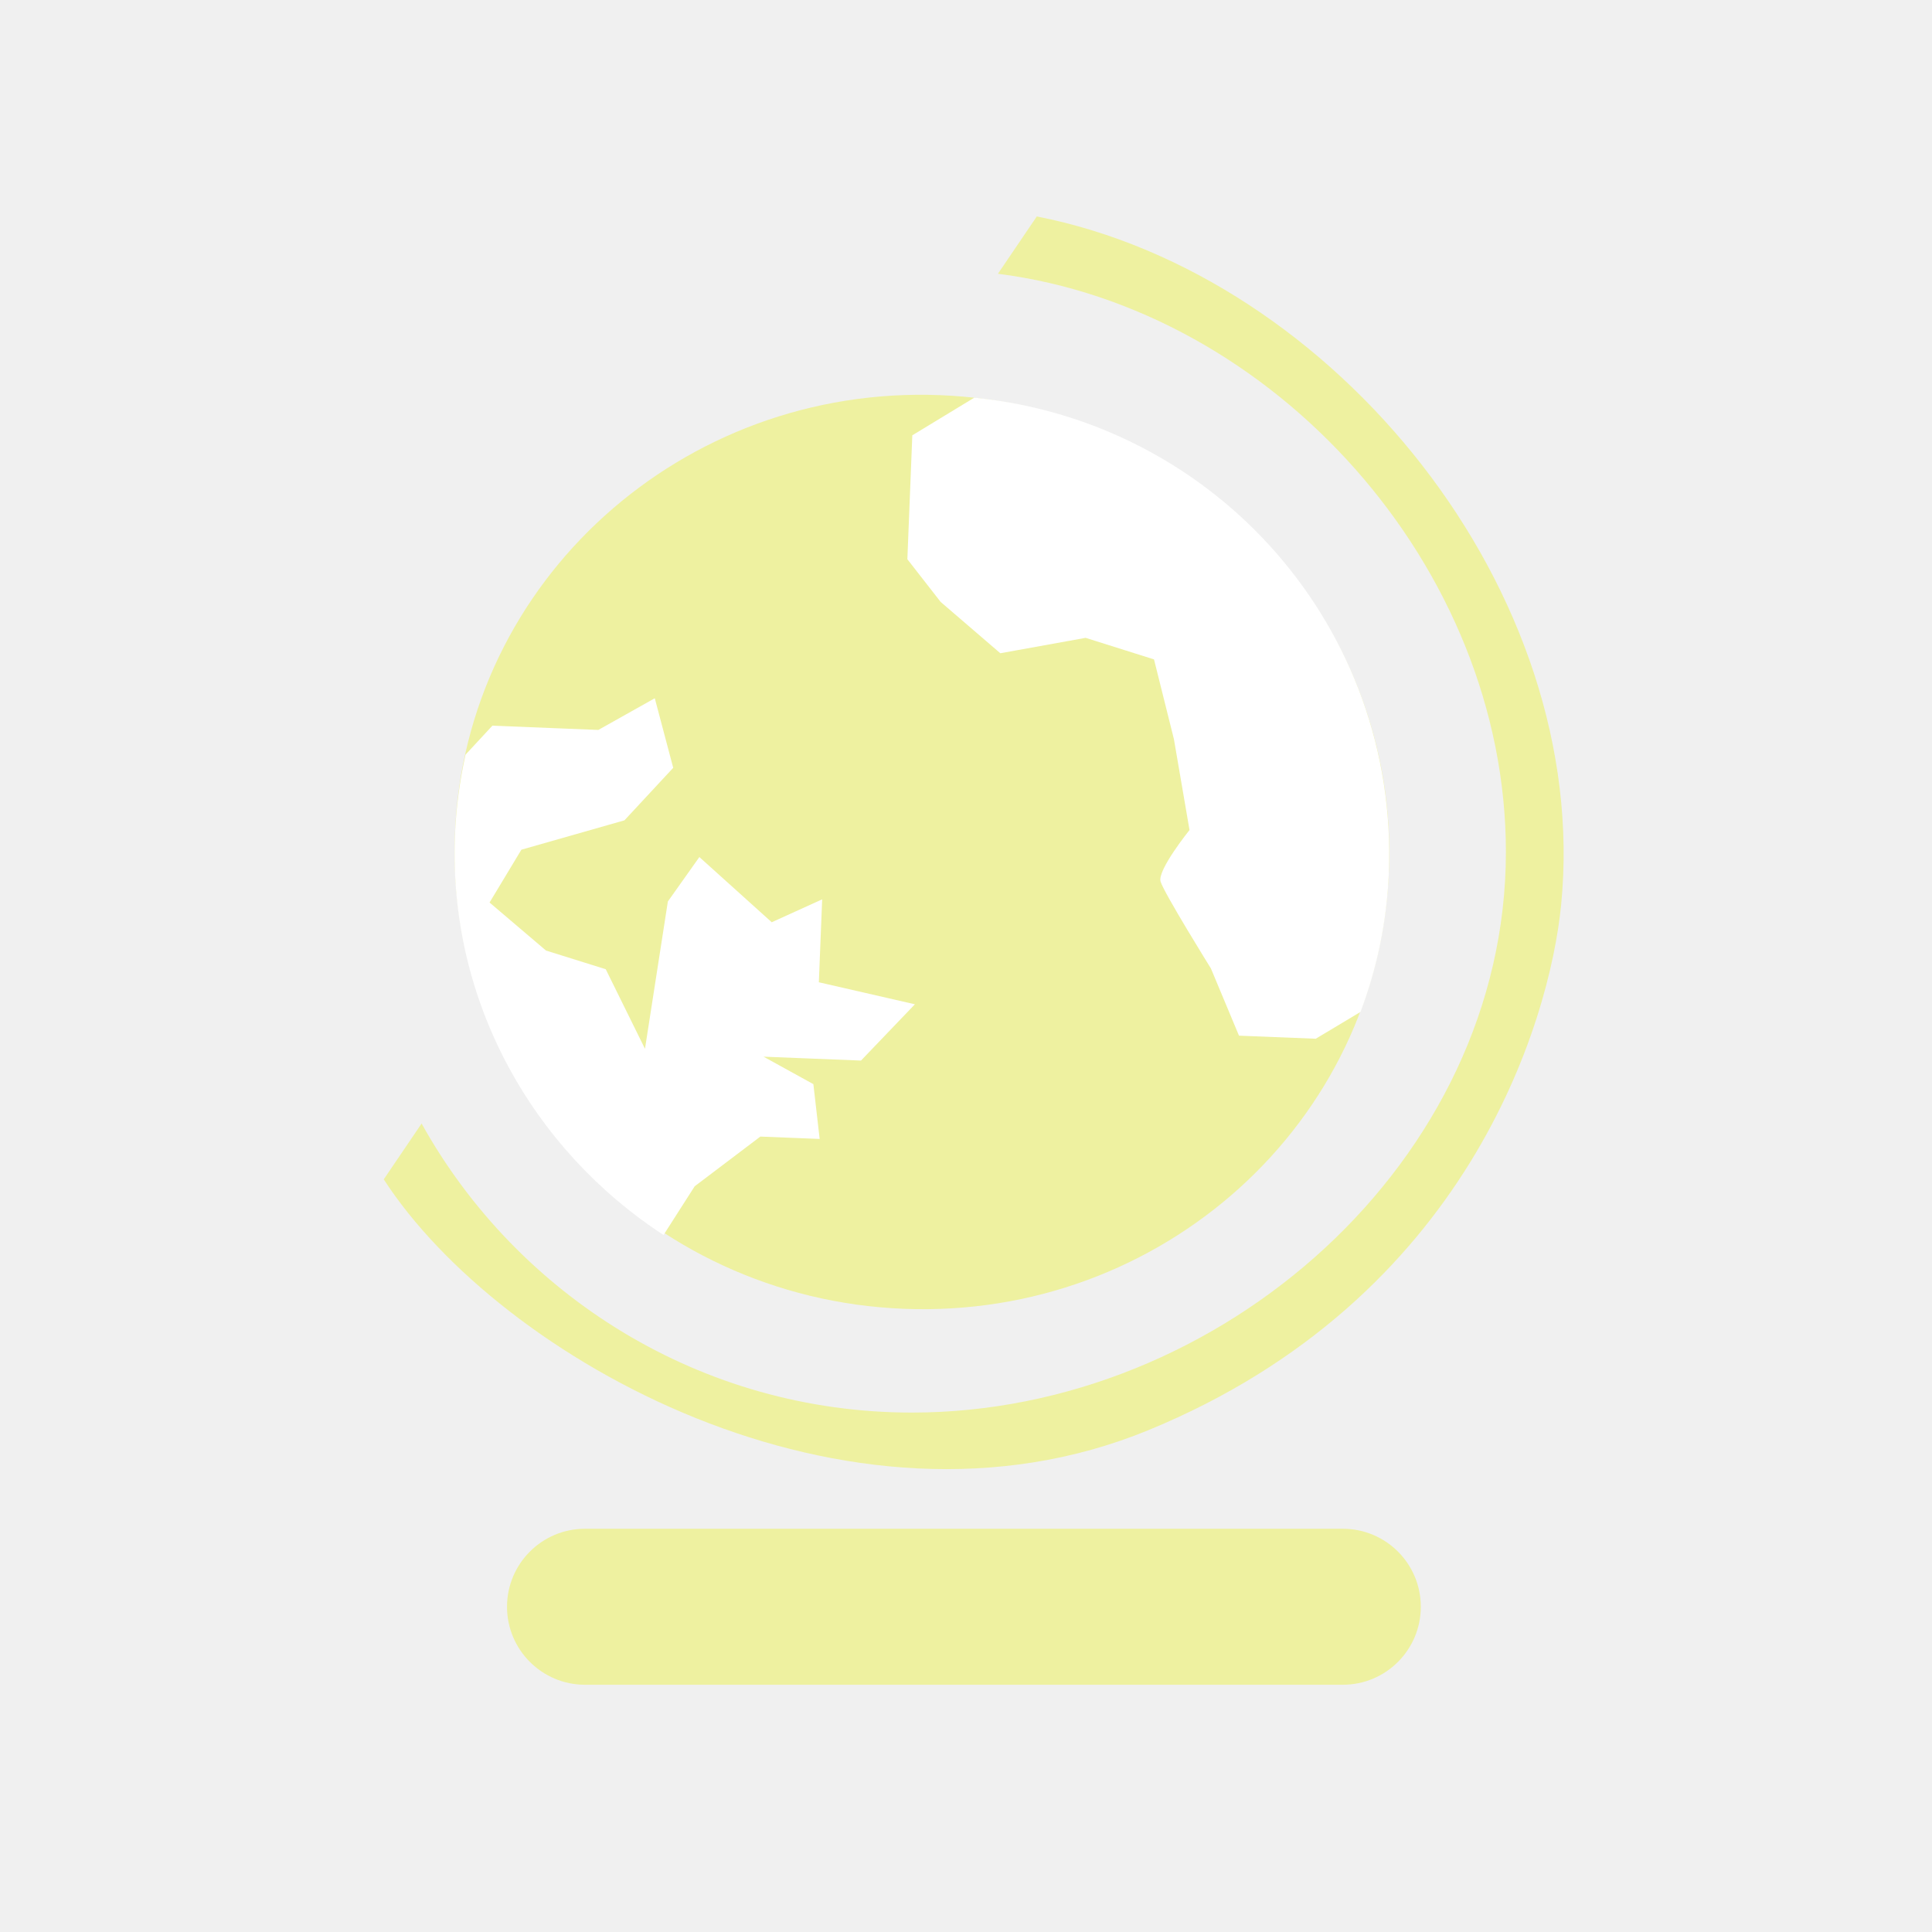
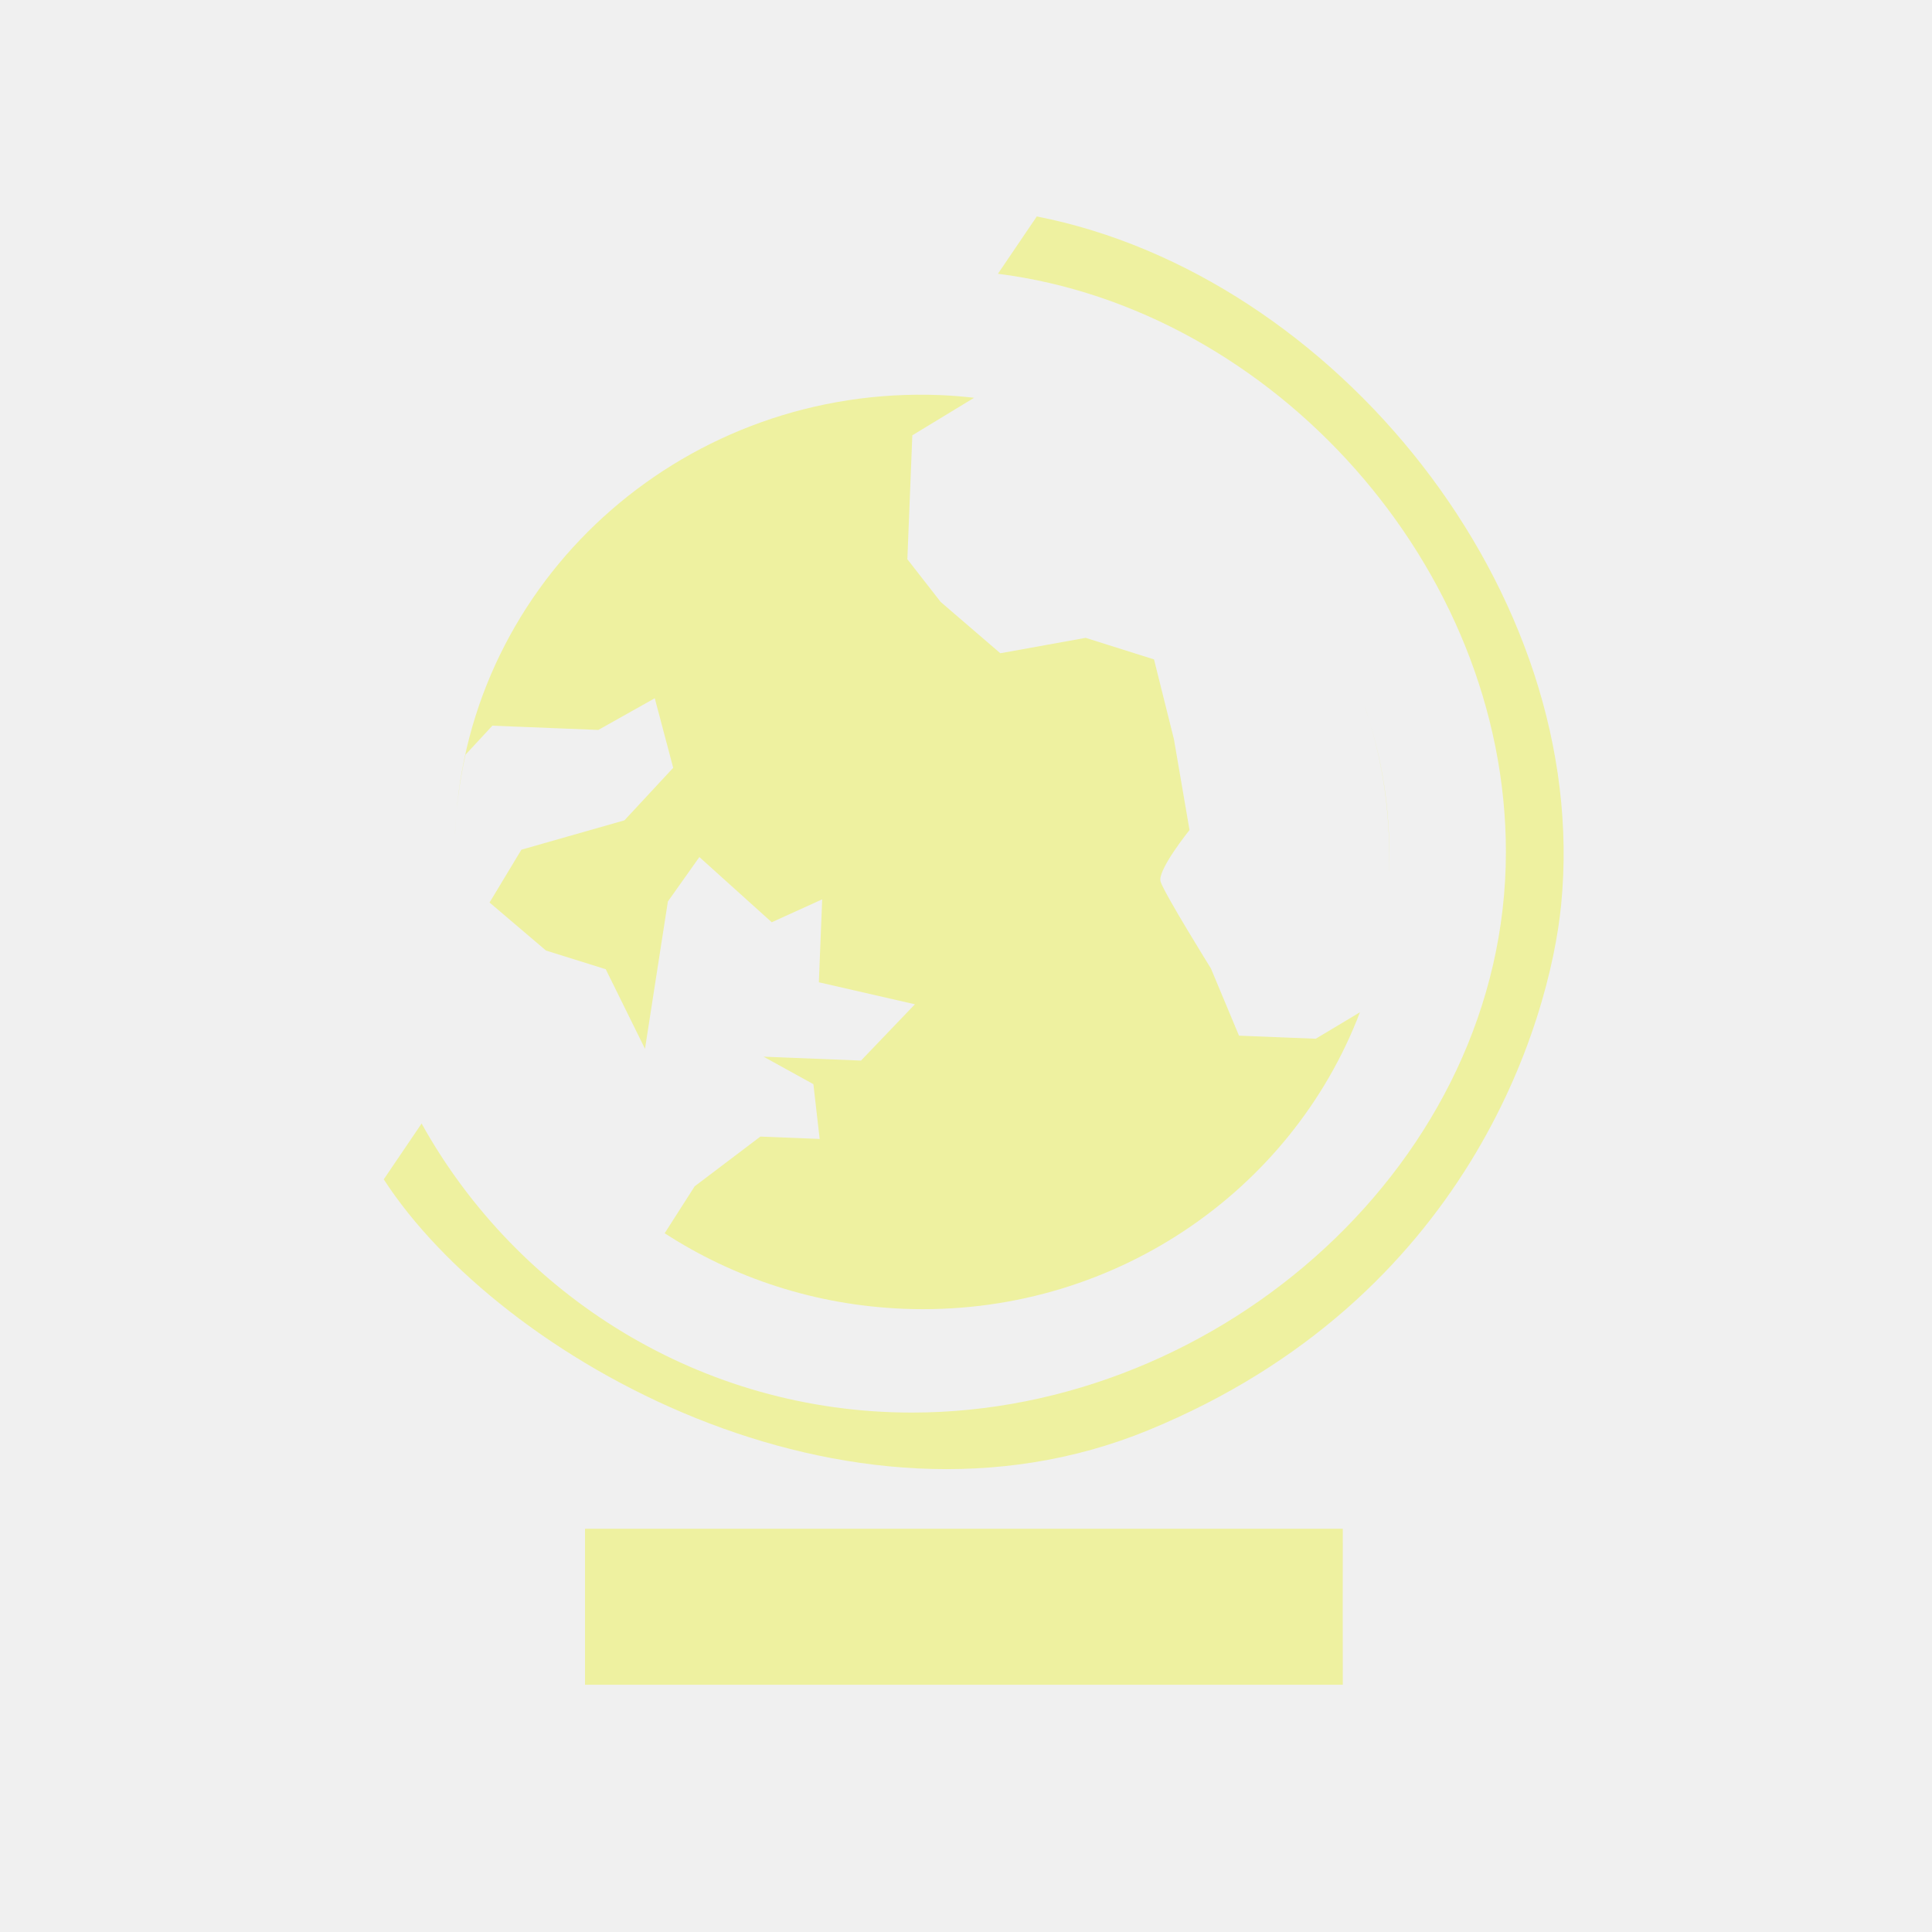
<svg xmlns="http://www.w3.org/2000/svg" version="1.1" x="0px" y="0px" width="200px" height="200px" viewBox="0 0 200 200" enable-background="new 0 0 200 200" xml:space="preserve">
  <g id="Layer_3">
</g>
  <g id="Layer_1" display="none">
-     <g display="inline">
-       <path fill="#FF876F" d="M116.465,36.014c0.215,6.435-4.504,11.583-12.012,11.583c-6.649,0-11.368-5.149-11.368-11.583    c0-6.648,4.934-11.796,11.797-11.796C111.961,24.218,116.465,29.366,116.465,36.014z M95.445,169V65.186h18.875V169H95.445z" />
-     </g>
+     <path display="inline" fill="#FF876F" d="M95.445,169V65.186h18.875V169H95.445z" />
+     <rect x="95.445" y="28.334" display="inline" fill="#FF876F" width="19.222" height="19.667" />
  </g>
  <g id="Layer_2" display="none">
    <g display="inline">
      <g>
-         <path fill="#97CED5" d="M118.24,124.74H85.231v-15.051H19.844v44.94c0,4.192,3.396,7.583,7.588,7.583h148.592     c4.205,0,7.607-3.391,7.607-7.583v-44.94H118.24V124.74z" />
+         <polygon fill="#97CED5" points="118.24,124.74 85.231,124.74 85.231,109.689 19.844,109.689 19.844,162.213 27.432,162.213      183.631,162.213 183.631,154.63 183.631,109.689 118.24,109.689    " />
      </g>
      <g>
-         <path fill="#97CED5" d="M176.023,57.183H125.07c0,0,0-13.647,0-16.485c0-2.826-1.826-2.485-1.826-2.485H75.728     c0,0-2.006,0.237-2.006,2.57c0,2.333,0,16.394,0,16.394h-46.29c-4.191,0.006-7.588,3.391-7.588,7.602v33.857h163.787V64.779     C183.631,60.568,180.222,57.183,176.023,57.183z M81.502,57.183V43.949h35.802v13.234H81.502z" />
+         <path fill="#97CED5" d="M176.023,57.183H125.07c0,0,0-13.647,0-16.485c0-2.826-1.826-2.485-1.826-2.485H75.728     c0,0-2.006,0.237-2.006,2.57c0,2.333,0,16.394,0,16.394l-53.878,0.49v7.112v33.857h163.787V57.334L176.023,57.183z      M81.502,57.183V43.949h35.802v13.234H81.502z" />
      </g>
      <g>
        <rect x="90.896" y="109.695" fill="#97CED5" width="21.692" height="9.862" />
      </g>
    </g>
  </g>
  <g id="Layer_4" display="none">
-     <g display="inline">
-       <g>
-         <path fill="#948CFA" d="M57.366,113.158v23.087c0,0,19.58,21.648,47.126,21.648c34.646,0,47.116-21.648,47.116-21.648V111.2     l-40.677,23.773c-2.906,1.698-6.494,1.817-9.505,0.306L57.366,113.158z" />
-         <path fill="#948CFA" d="M105.505,85.678c-5.08,0-10.146-1.063-12.881-3.267L43.712,99.351l58.044,29.055     c3.001,1.502,6.574,1.388,9.459-0.311l67.634-39.426c3.157-1.838,5.049-5.26,4.944-8.913c-0.109-3.652-2.232-6.944-5.49-8.578     l-70.048-35.052c-3.002-1.503-6.56-1.388-9.46,0.306L31.163,75.853c-3.157,1.839-5.05,5.261-4.94,8.913     c0.121,3.647,2.229,6.939,5.496,8.578l-0.15,35.793c-3.498,1.227-6.002,4.578-6.002,8.481c0,2.896,1.368,5.472,3.501,7.136     c-0.675,4.939-2.981,8.497-5.711,11.042c-2.184,2.03-3.342,4.941-3.15,7.926c0.19,2.976,1.708,5.722,4.143,7.456l1.242,0.893     c2.3,1.642,5.196,2.233,7.962,1.602c2.765-0.637,5.13-2.389,6.507-4.85c4.76-8.508,2.455-19.555,0.877-24.852     c1.627-1.623,2.64-3.877,2.64-6.353c0-3.888-2.475-7.209-5.937-8.462l0.145-34.18l53.093-18.387     c0.461-2.25,2.735-4.324,2.735-4.324c-0.174,0.612,0.17,8.026,11.4,8.026c6.453,0,11.673-2.059,11.673-6.267     c0-0.768-0.18-1.604-0.517-2.466c1.818,2.235,2.901,4.759,2.901,6.829C119.083,83.283,112.999,85.678,105.505,85.678z" />
-       </g>
-     </g>
+     <path display="inline" fill="#948CFA" d="M57.366,113.158v23.087c0,0,19.58,21.648,47.126,21.648   c34.646,0,47.116-21.648,47.116-21.648V111.2l-40.677,23.773c-2.906,1.698-6.494,1.817-9.505,0.306L57.366,113.158z" />
+     <path display="inline" fill="#948CFA" d="M178.304,71.178l-70.048-35.052L104.487,34L31.163,75.853l-12.496,7.481l13.052,10.009   l-0.15,35.793c-3.498,1.227-6.002,4.578-6.002,8.481c0,2.896,1.368,5.472,3.501,7.136c-0.675,4.939-2.981,8.497-5.711,11.042   c-2.184,2.03-3.342,4.941-3.15,7.926c0.19,2.976,1.708,5.722,4.143,7.456l1.242,0.893c2.3,1.642,5.196,2.233,7.962,1.602   c2.765-0.637,5.13-2.389,6.507-4.85c4.76-8.508,2.455-19.555,0.877-24.852c1.627-1.623,2.64-3.877,2.64-6.353   c0-3.888-2.475-7.209-5.937-8.462l0.145-34.18l53.093-18.387c0.461-2.25,2.735-4.324,2.735-4.324   c-0.174,0.612,0.17,8.026,11.4,8.026c6.453,0,11.673-2.059,11.673-6.267c0-0.768-0.18-1.604-0.517-2.466   c1.818,2.235,2.901,4.759,2.901,6.829c0.011,4.896-6.073,7.291-13.567,7.291c-5.08,0-10.146-1.063-12.881-3.267L43.712,99.351   l61.045,30.557c3.001,1.502,0.688,1.584,3.573-0.114L193,79" />
  </g>
  <g id="Layer_6" display="none">
-     <path display="inline" fill="#FEC367" stroke="#FFFFFF" stroke-miterlimit="10" d="M163.562,161.906   c0,6.769-5.408,12.256-12.079,12.256H54.237c-6.671,0-12.08-5.487-12.08-12.256V40.471c0-6.769,5.408-12.255,12.08-12.255h97.245   c6.671,0,12.079,5.487,12.079,12.255V161.906z" />
+     <rect x="46.212" y="40.579" display="inline" fill="#FEC367" stroke="#FFFFFF" stroke-miterlimit="10" width="126.351" height="134.797" />
+   </g>
+   <g id="Layer_13" display="none">
+     <path display="inline" fill="#FEC367" d="M164.473,147.806l-40.761-50.079l-46.795,6.792l-38.295,50.29l20.275-7.655l7.959-2.604   l5.027,24.644l0,0l30.221-51.508l25.271,36.823l9.686,14.685l3.228-22.935" />
+     <circle display="inline" fill="#FEC367" cx="102.872" cy="70.779" r="45.918" />
  </g>
  <g id="Layer_5" display="none">
-     <path display="inline" fill="#FFFFFF" stroke="#FEC367" stroke-miterlimit="10" d="M110.612,79.242   c0,1.461,1.183,2.647,2.646,2.647h26.476c1.464,0,2.646-1.186,2.646-2.647c0-1.462-1.183-2.648-2.646-2.648h-26.476   C111.795,76.594,110.612,77.78,110.612,79.242z" />
-     <path display="inline" fill="#FFFFFF" stroke="#FEC367" stroke-miterlimit="10" d="M126.496,95.127   c0,1.461,1.185,2.647,2.648,2.647h15.885c1.464,0,2.647-1.187,2.647-2.647c0-1.461-1.184-2.647-2.647-2.647h-15.885   C127.681,92.479,126.496,93.666,126.496,95.127z" />
-     <path display="inline" fill="#FFFFFF" stroke="#FEC367" stroke-miterlimit="10" d="M123.85,66.004c1.463,0,2.646-1.186,2.646-2.647   s-1.184-2.647-2.646-2.647h-5.296c-1.464,0-2.646,1.186-2.646,2.647s1.183,2.647,2.646,2.647H123.85z" />
-     <path display="inline" fill="#FFFFFF" stroke="#FEC367" stroke-miterlimit="10" d="M92.08,92.479c-1.464,0-2.648,1.186-2.648,2.647   c0,1.461,1.184,2.646,2.648,2.646h26.474c1.464,0,2.647-1.186,2.647-2.646c0-1.461-1.184-2.647-2.647-2.647H92.08z" />
-     <path display="inline" fill="#FFFFFF" stroke="#FEC367" stroke-miterlimit="10" d="M65.605,81.889h37.063   c1.464,0,2.648-1.186,2.648-2.647c0-1.462-1.185-2.648-2.648-2.648H65.605c-1.464,0-2.648,1.186-2.648,2.648   C62.958,80.703,64.141,81.889,65.605,81.889z" />
-     <path display="inline" fill="#FFFFFF" stroke="#FEC367" stroke-miterlimit="10" d="M65.605,66.004h10.589   c1.464,0,2.647-1.186,2.647-2.647s-1.183-2.647-2.647-2.647H65.605c-1.464,0-2.648,1.186-2.648,2.647S64.141,66.004,65.605,66.004z   " />
-     <path display="inline" fill="#FFFFFF" stroke="#FEC367" stroke-miterlimit="10" d="M107.965,60.709h-21.18   c-1.463,0-2.648,1.187-2.648,2.647c0,1.461,1.185,2.647,2.648,2.647h21.18c1.464,0,2.647-1.186,2.647-2.647   C110.612,61.896,109.429,60.709,107.965,60.709z" />
    <path display="inline" fill="#FFFFFF" stroke="#FEC367" stroke-miterlimit="10" d="M152.972,133.011   c0-8.761-7.126-15.885-15.886-15.885c-8.761,0-15.885,7.124-15.885,15.885c0,8.76,7.124,15.884,15.885,15.884   C145.846,148.895,152.972,141.771,152.972,133.011z M137.086,143.6c-5.841,0-10.591-4.749-10.591-10.589   c0-5.841,4.75-10.59,10.591-10.59c5.84,0,10.59,4.749,10.59,10.59C147.676,138.851,142.926,143.6,137.086,143.6z" />
-     <path display="inline" fill="#FFFFFF" stroke="#FEC367" stroke-miterlimit="10" d="M132.309,151.92   c-1.264-0.73-2.884-0.296-3.617,0.97l-5.7,9.877l-0.904-1.365c-0.458-0.697-1.219-1.137-2.051-1.184l-1.636-0.098l5.796-10.034   c0.731-1.266,0.297-2.886-0.969-3.616c-1.266-0.734-2.885-0.299-3.619,0.968l-7.935,13.744c-0.458,0.794-0.471,1.771-0.037,2.577   c0.435,0.809,1.254,1.335,2.174,1.389l4.588,0.273l2.532,3.837c0.491,0.745,1.322,1.189,2.209,1.189h0.082   c0.913-0.029,1.753-0.53,2.214-1.324l7.845-13.587C134.011,154.271,133.576,152.65,132.309,151.92z" />
-     <path display="inline" fill="#FFFFFF" stroke="#FEC367" stroke-miterlimit="10" d="M153.268,147.22   c-0.734-1.268-2.357-1.702-3.617-0.968c-1.268,0.729-1.702,2.35-0.972,3.615l5.727,9.909l-1.636,0.099   c-0.831,0.05-1.591,0.489-2.052,1.184l-0.901,1.365l-5.671-9.827c-0.735-1.266-2.355-1.7-3.619-0.97   c-1.266,0.731-1.698,2.352-0.968,3.617l7.815,13.536c0.46,0.795,1.3,1.295,2.213,1.324h0.083c0.884,0,1.718-0.444,2.21-1.189   l2.531-3.833l4.586-0.277c0.918-0.054,1.738-0.58,2.172-1.388c0.436-0.807,0.418-1.783-0.036-2.578L153.268,147.22z" />
-     <path display="inline" fill="#FFFFFF" stroke="#FEC367" stroke-miterlimit="10" d="M65.605,97.774H81.49   c1.464,0,2.647-1.187,2.647-2.647c0-1.461-1.183-2.647-2.647-2.647H65.605c-1.464,0-2.648,1.186-2.648,2.647   C62.958,96.588,64.141,97.774,65.605,97.774z" />
-     <path display="inline" fill="#FFFFFF" stroke="#FEC367" stroke-miterlimit="10" d="M65.605,113.658h31.77   c1.464,0,2.647-1.185,2.647-2.647c0-1.46-1.184-2.647-2.647-2.647h-31.77c-1.464,0-2.648,1.188-2.648,2.647   C62.958,112.474,64.141,113.658,65.605,113.658z" />
-     <path display="inline" fill="#FFFFFF" stroke="#FEC367" stroke-miterlimit="10" d="M65.885,146.612   c0.652,1.307,2.243,1.837,3.55,1.186c1.308-0.654,1.84-2.245,1.184-3.554c-2.621-5.241-3.208-9.942-1.578-12.583   c0.868-1.405,2.383-2.117,4.506-2.117c1.262,0,1.734,0.434,2.031,0.857c1.972,2.843,0.098,11.503-1.864,16.745   c-0.437,1.167,0,2.48,1.048,3.155c1.043,0.67,2.422,0.525,3.304-0.354c1.131-1.127,2.356-2.253,3.423-3.166v1.295   c0,1.069,0.644,2.035,1.634,2.443c0.99,0.412,2.126,0.186,2.886-0.572c1.21-1.206,2.612-2.391,3.794-3.242   c-0.033,0.065-0.064,0.129-0.096,0.189c-0.405,0.821-0.36,1.795,0.123,2.573c0.483,0.779,1.334,1.255,2.25,1.255h10.589   c1.464,0,2.647-1.186,2.647-2.646s-1.184-2.647-2.647-2.647h-6.891c0.214-1.261,0.162-2.541-0.477-3.574   c-0.674-1.093-1.85-1.721-3.221-1.721c-1.637,0-3.562,0.995-5.319,2.229c-0.136-1.155-0.818-2.105-1.856-2.534   c-0.707-0.291-1.618-0.673-3.828,0.654c0.871-4.562,1.125-9.819-1.146-13.098c-0.993-1.432-2.904-3.137-6.383-3.137   c-3.966,0-7.167,1.644-9.012,4.631C61.896,133.152,62.386,139.614,65.885,146.612z" />
-     <path display="inline" fill="#FFFFFF" stroke="#FEC367" stroke-miterlimit="10" d="M137.087,111.011   c0-1.46-1.184-2.647-2.647-2.647h-26.475c-1.464,0-2.646,1.188-2.646,2.647c0,1.463,1.183,2.647,2.646,2.647h26.475   C135.903,113.658,137.087,112.474,137.087,111.011z" />
+     <path display="inline" fill="#FFFFFF" stroke="#FEC367" stroke-miterlimit="10" d="M70.619,144.244   c-2.621-5.241-3.208-9.942-1.578-12.583c0.868-1.405,2.383-2.117,4.506-2.117c1.262,0,1.734,0.434,2.031,0.857   c1.972,2.843,0.098,11.503-1.864,16.745c-0.437,1.167,0,2.48,1.048,3.155c1.043,0.67,2.422,0.525,3.304-0.354   c1.131-1.127,2.356-2.253,3.423-3.166v1.295c0,1.069,0.644,2.035,1.634,2.443c0.99,0.412,2.126,0.186,2.886-0.572   c1.21-1.206,2.612-2.391,3.794-3.242c-0.033,0.065-0.064,0.129-0.096,0.189c-0.405,0.821-0.36,1.795,0.123,2.573   c0.483,0.779,1.334,1.255,2.25,1.255h11.976v-2.556v-2.272l-8.277-0.466c0.214-1.261,0.162-2.541-0.477-3.574   c-0.674-1.093-1.85-1.721-3.221-1.721c-1.637,0-3.562,0.995-5.319,2.229c-0.136-1.155-0.818-2.105-1.856-2.534   c-0.707-0.291-1.618-0.673-3.828,0.654c0.871-4.562,1.125-9.819-1.146-13.098c-0.993-1.432-2.904-3.137-6.383-3.137   c-3.966,0-7.167,1.644-9.012,4.631c-2.64,4.272-2.15,10.734,1.35,17.732" />
+     <rect x="64.209" y="63.551" display="inline" fill="#FFFFFF" stroke="#FEC367" stroke-miterlimit="10" width="31.184" height="3.801" />
+     <rect x="99.344" y="63.551" display="inline" fill="#FFFFFF" stroke="#FEC367" stroke-miterlimit="10" width="24.486" height="3.801" />
+     <rect x="126.96" y="63.551" display="inline" fill="#FFFFFF" stroke="#FEC367" stroke-miterlimit="10" width="18.77" height="3.801" />
+     <rect x="64.209" y="78.247" display="inline" fill="#FFFFFF" stroke="#FEC367" stroke-miterlimit="10" width="21.28" height="3.801" />
+     <rect x="87.608" y="78.247" display="inline" fill="#FFFFFF" stroke="#FEC367" stroke-miterlimit="10" width="39.19" height="3.801" />
+     <rect x="130.529" y="78.247" display="inline" fill="#FFFFFF" stroke="#FEC367" stroke-miterlimit="10" width="17.147" height="3.801" />
+     <rect x="115.865" y="107.978" display="inline" fill="#FFFFFF" stroke="#FEC367" stroke-miterlimit="10" width="31.185" height="3.801" />
+     <rect x="87.429" y="107.978" display="inline" fill="#FFFFFF" stroke="#FEC367" stroke-miterlimit="10" width="24.486" height="3.801" />
+     <rect x="65.529" y="107.978" display="inline" fill="#FFFFFF" stroke="#FEC367" stroke-miterlimit="10" width="18.77" height="3.801" />
+     <rect x="125.77" y="93.281" display="inline" fill="#FFFFFF" stroke="#FEC367" stroke-miterlimit="10" width="21.28" height="3.802" />
+     <rect x="84.461" y="93.281" display="inline" fill="#FFFFFF" stroke="#FEC367" stroke-miterlimit="10" width="39.189" height="3.802" />
+     <rect x="63.582" y="93.281" display="inline" fill="#FFFFFF" stroke="#FEC367" stroke-miterlimit="10" width="17.147" height="3.802" />
+     <polyline display="inline" fill="#FEC367" stroke="#FFFFFF" stroke-width="4" stroke-miterlimit="10" points="122.478,148.396    113.667,162.001 120.5,162.834 122.478,167.334 131.457,153.001  " />
+     <polyline display="inline" fill="#FEC367" stroke="#FFFFFF" stroke-width="4" stroke-miterlimit="10" points="142.014,154.185    149.927,168.33 153.855,162.678 158.758,163.031 150.279,148.396  " />
  </g>
  <g id="Layer_7" display="none">
-     <g display="inline">
-       <path fill="#91FAC8" d="M179.477,124.475c0,9.434-7.648,17.082-17.082,17.082H35.713c-9.434,0-17.081-7.648-17.081-17.082V46.188    c0-9.433,7.647-17.081,17.081-17.081h126.682c9.434,0,17.082,7.647,17.082,17.081V124.475z" />
-       <path fill="#91FAC8" d="M149.585,164.332c0,4.715-3.824,8.539-8.541,8.539H58.487c-4.717,0-8.54-3.824-8.54-8.539l0,0    c0-4.719,3.823-8.543,8.54-8.543h82.557C145.761,155.789,149.585,159.613,149.585,164.332L149.585,164.332z" />
-       <rect x="75.568" y="140.133" fill="#91FAC8" width="51.242" height="22.774" />
-       <rect x="32.866" y="46.188" fill="#FFFFFF" width="130.954" height="76.863" />
-     </g>
+     <rect x="73.856" y="140.133" display="inline" fill="#91FAC8" width="51.242" height="22.774" />
+     <path display="inline" fill="#91FAC8" d="M23.771,45.351v94.782h152.026V45.351H23.771z M165.531,130.511H34.578V55h130.954   V130.511z" />
+     <rect x="56.176" y="159.878" display="inline" fill="#91FAC8" width="88.852" height="13.852" />
  </g>
  <g id="Layer_8">
    <g>
      <path fill="#EEF1A0" d="M107.33,22.406l-4.024,5.934c28.537,3.627,52.584,30.344,52.584,59.853    c0,31.999-29.496,58.037-61.494,58.037c-21.808,0-40.837-12.096-50.752-29.923l-3.918,5.779    c11.954,18.473,47.896,38.806,79.146,25.968c32.99-13.553,41.535-42.15,42.737-54.392    C164.788,61.267,138.132,28.452,107.33,22.406z" />
    </g>
-     <ellipse transform="matrix(0.9992 0.04 -0.04 0.9992 3.6013 -3.7443)" fill="#EEF1A0" cx="95.443" cy="88.194" rx="48.378" ry="47.328" />
    <g>
-       <path fill="#FFFFFF" d="M100.859,41.166l-6.417,3.898L93.93,57.892l3.448,4.422l6.175,5.31l8.831-1.595l7.078,2.231l2.062,8.258    l1.614,9.409c0,0-3.349,4.148-2.996,5.33c0.35,1.184,5.212,8.998,5.212,8.998l2.905,6.957l7.946,0.317l4.637-2.777    c1.704-4.53,2.728-9.319,2.931-14.406C144.777,65.22,126.083,43.704,100.859,41.166z" />
-       <path fill="#FFFFFF" d="M78.711,117.658l6.14,0.245l-0.651-5.672l-5.16-2.845l10.091,0.403l5.579-5.826l-9.943-2.279l0.344-8.584    l-5.221,2.371l-7.492-6.749l-3.261,4.599l-2.368,15.251l-4.063-8.238L56.522,98.4l-5.843-4.971l3.295-5.469l10.667-3.039    l5.05-5.437l-1.908-7.202l-5.842,3.28l-3.95-0.158l-7.018-0.282l-2.782,3.001c-0.598,2.682-0.982,5.517-1.095,8.356    c-0.685,17.113,8.008,32.51,21.593,41.368l3.226-5.045L78.711,117.658z" />
+       <path fill="#EEF1A0" d="M47.173,91.243c-0.006-0.098-0.013-0.196-0.018-0.293C47.161,91.047,47.166,91.145,47.173,91.243z" />
+       <path fill="#EEF1A0" d="M47.09,87.253c-0.011,0.571-0.021,1.142-0.01,1.708C47.073,88.394,47.077,87.824,47.09,87.253z" />
+       <path fill="#EEF1A0" d="M102.255,41.34c0.005,0,0.01,0.001,0.015,0.002C102.265,41.341,102.26,41.341,102.255,41.34z" />
+       <path fill="#EEF1A0" d="M47.104,86.261c-0.001,0.031,0,0.062-0.001,0.093c0.027-0.623,0.066-1.246,0.118-1.867    C47.175,85.076,47.128,85.665,47.104,86.261z" />
+       <path fill="#EEF1A0" d="M140.833,71.885c-0.08-0.211-0.161-0.421-0.243-0.63C140.671,71.464,140.754,71.674,140.833,71.885z" />
+       <path fill="#EEF1A0" d="M141.679,74.347c-0.14-0.445-0.287-0.886-0.44-1.325C141.39,73.461,141.541,73.901,141.679,74.347z" />
+       <path fill="#EEF1A0" d="M141.817,74.806c1.464,4.885,2.161,10.083,1.956,15.448c0.002-0.042,0.007-0.083,0.009-0.126    C143.995,84.801,143.286,79.649,141.817,74.806z" />
+       <path fill="#EEF1A0" d="M136.205,107.529l-7.946-0.317l-2.905-6.957c0,0-4.862-7.814-5.212-8.998    c-0.353-1.181,2.996-5.33,2.996-5.33l-1.614-9.409l-2.062-8.258l-7.078-2.231l-8.831,1.595l-6.175-5.31l-3.448-4.422l0.513-12.828    l6.397-3.886c-1.158-0.128-2.324-0.231-3.506-0.278C71.295,39.859,49.27,59.157,47.23,84.345c0.184-2.118,0.512-4.213,0.96-6.222    l2.782-3.001l7.018,0.282l3.95,0.158l5.842-3.28l1.908,7.202l-5.05,5.437L53.974,87.96l-3.295,5.469l5.843,4.971l6.185,1.935    l4.063,8.238l2.368-15.251l3.261-4.599l7.492,6.749l5.221-2.371l-0.344,8.584l9.943,2.279l-5.579,5.826l-10.091-0.403l5.16,2.845    l0.651,5.672l-6.14-0.245l-6.798,5.145l-3.108,4.861c7.125,4.619,15.588,7.454,24.745,7.82    c21.426,0.856,40.132-12.059,47.227-30.693L136.205,107.529z" />
    </g>
-     <path fill="#EEF1A0" d="M147.081,166.331c0,4.459-3.615,8.074-8.074,8.074H60.561c-4.459,0-8.074-3.615-8.074-8.074l0,0   c0-4.46,3.615-8.074,8.074-8.074h78.446C143.466,158.257,147.081,161.871,147.081,166.331L147.081,166.331z" />
+     <polyline fill="#EEF1A0" points="60.561,158.257 139.007,158.257 139,166.331 139,166.331 139.007,174.405 60.561,174.405  " />
+   </g>
+   <g id="Layer_9" display="none">
+     <path display="inline" fill="#F1A0D3" d="M160.246,170.689c0,0-1.016-4.727-1.413-5.296c-7.297-10.465-15.043-19.18-36.646-23.262   c-1.364-0.258-0.359-3.533-0.359-3.533c14.802,4.9,17.98-2.541,28.159-14.336c1.877-2.175-2.307-4.438-2.307-4.438   s-9.056,1.86-12.734-16.198c-1.396-6.856,6.739-17.087,4.945-30.197c-1.794-13.109-7.333-51.912-37.544-50.941   c-30.21,0.97-39.592,31.392-40.492,43.218c-0.9,11.826,0.453,29.963,4.507,35.17c0,0-4.239,14.782-7.356,16.583   c-3.117,1.801-9.946,2.53-8.178,6.8c3.88,9.367,17.583,16.216,22.885,15.396c5.303-0.819,5.303-0.819,5.303-0.819v3.223   c0,0-37.541,6.361-39.8,28.631H160.246z" />
+   </g>
+   <g id="Layer_10" display="none">
+     <circle display="inline" fill="#F1A0D3" cx="104.176" cy="77.783" r="41.554" />
+   </g>
+   <g id="Layer_11" display="none">
+     <path display="inline" fill="#C3E86A" d="M152.883,65.039c-0.043-1.007-0.872-1.801-1.88-1.801H93.537l-16.77-15.553   c-0.347-0.324-0.804-0.503-1.278-0.503H49.141c-0.52,0-1.017,0.216-1.373,0.595L32.721,63.828c-0.347,0.37-0.529,0.864-0.507,1.37   l3.764,85.822c0.043,1.006,0.872,1.799,1.879,1.799h116.91c0.514,0,1.005-0.211,1.361-0.58c0.354-0.371,0.54-0.871,0.521-1.385   L152.883,65.039z" />
+     <path display="inline" fill="#FFFFFF" d="M147.729,78.274L38.154,81.911c-1.039,0.035-1.853,0.904-1.818,1.943l2.138,64.441   c0.034,1.039,0.904,1.852,1.943,1.816l109.575-3.635c1.039-0.035,1.853-0.904,1.816-1.943l-2.138-64.44   C149.636,79.055,148.768,78.241,147.729,78.274z" />
+     <path display="inline" fill="#FFFFFF" d="M152.914,71.376L43.292,69.714c-1.04-0.016-1.894,0.813-1.911,1.853l-0.979,64.467   c-0.016,1.041,0.814,1.896,1.854,1.91l109.621,1.664c1.039,0.018,1.895-0.813,1.91-1.852l0.979-64.469   C154.781,72.247,153.953,71.393,152.914,71.376z" />
+     <path display="inline" fill="#FFFFFF" d="M158.608,75.105L49.766,61.954c-1.032-0.125-1.969,0.611-2.094,1.642l-7.735,64.009   c-0.125,1.033,0.611,1.969,1.642,2.096l108.843,13.15c1.031,0.125,1.969-0.611,2.096-1.643l7.733-64.009   C160.375,76.168,159.639,75.229,158.608,75.105z" />
+     <path display="inline" fill="#C3E86A" d="M171.253,57.142c-0.357-0.42-0.881-0.661-1.434-0.661h-58.205   c-0.473,0-0.931,0.178-1.278,0.501l-16.77,15.553H52.909c-0.899,0-1.672,0.637-1.846,1.52l-15.052,76.52   c-0.109,0.551,0.036,1.123,0.393,1.557c0.357,0.436,0.89,0.688,1.453,0.688h116.91c0.923,0,1.709-0.67,1.858-1.58l15.052-92.574   C171.766,58.12,171.611,57.563,171.253,57.142z" />
+     <g display="inline">
+       <path fill="#C3E86A" d="M36.404,152.131c0.357,0.436,0.89,0.688,1.452,0.688h116.91c0.923,0,1.709-0.67,1.858-1.58l4.371-26.885    L36.01,150.574C35.901,151.125,36.046,151.697,36.404,152.131z" />
+     </g>
+   </g>
+   <g id="Layer_12" display="none">
+     <path display="inline" fill="#64AEFF" d="M82.521,62.472l38.131,0.068v3.689v4.179l-38.131-0.07 M121.575,74.272H80.383   c-18.29,14.215-33.051,61.684-33.051,80.815c0,0,26.21,3.913,54.759,3.913c28.546,0,50.576-6.126,50.576-6.126   C152.668,133.743,139.868,88.487,121.575,74.272z M80.383,58.538h41.192c0,0,15.46-13.208,10.34-19.938   c0,0-27.184,9.435-32.953,8.943c-5.769,0.492-27.517-10.818-27.517-10.818C64.062,43.363,80.383,58.538,80.383,58.538z" />
+   </g>
+   <g id="Layer_14" display="none">
+     <g display="inline">
+       <path fill="#97CED5" d="M102.235,109.037h0.029c1.021,0,2.032-0.297,2.849-0.836l0.222-0.143c0.049-0.031,0.099-0.061,0.15-0.094    l2.581-2.135l61.615-50.846c-0.129-0.177-0.346-0.297-0.577-0.297H35.023c-0.166,0-0.321,0.06-0.443,0.162l64.464,53.134    C99.856,108.654,101.016,109.037,102.235,109.037z M34.308,61.892v75.368l46.18-37.305L34.308,61.892z M123.692,100.208    l46.131,37.071V62.142L123.692,100.208z M109.025,112.309c-1.839,1.508-4.245,2.34-6.771,2.34c-2.536,0-4.939-0.826-6.772-2.328    l-10.577-8.723l-50.598,40.867v0.129c0,0.391,0.333,0.719,0.726,0.719h134.074c0.386,0,0.716-0.328,0.716-0.721v-0.119    l-50.554-40.619L109.025,112.309z" />
+     </g>
  </g>
</svg>
